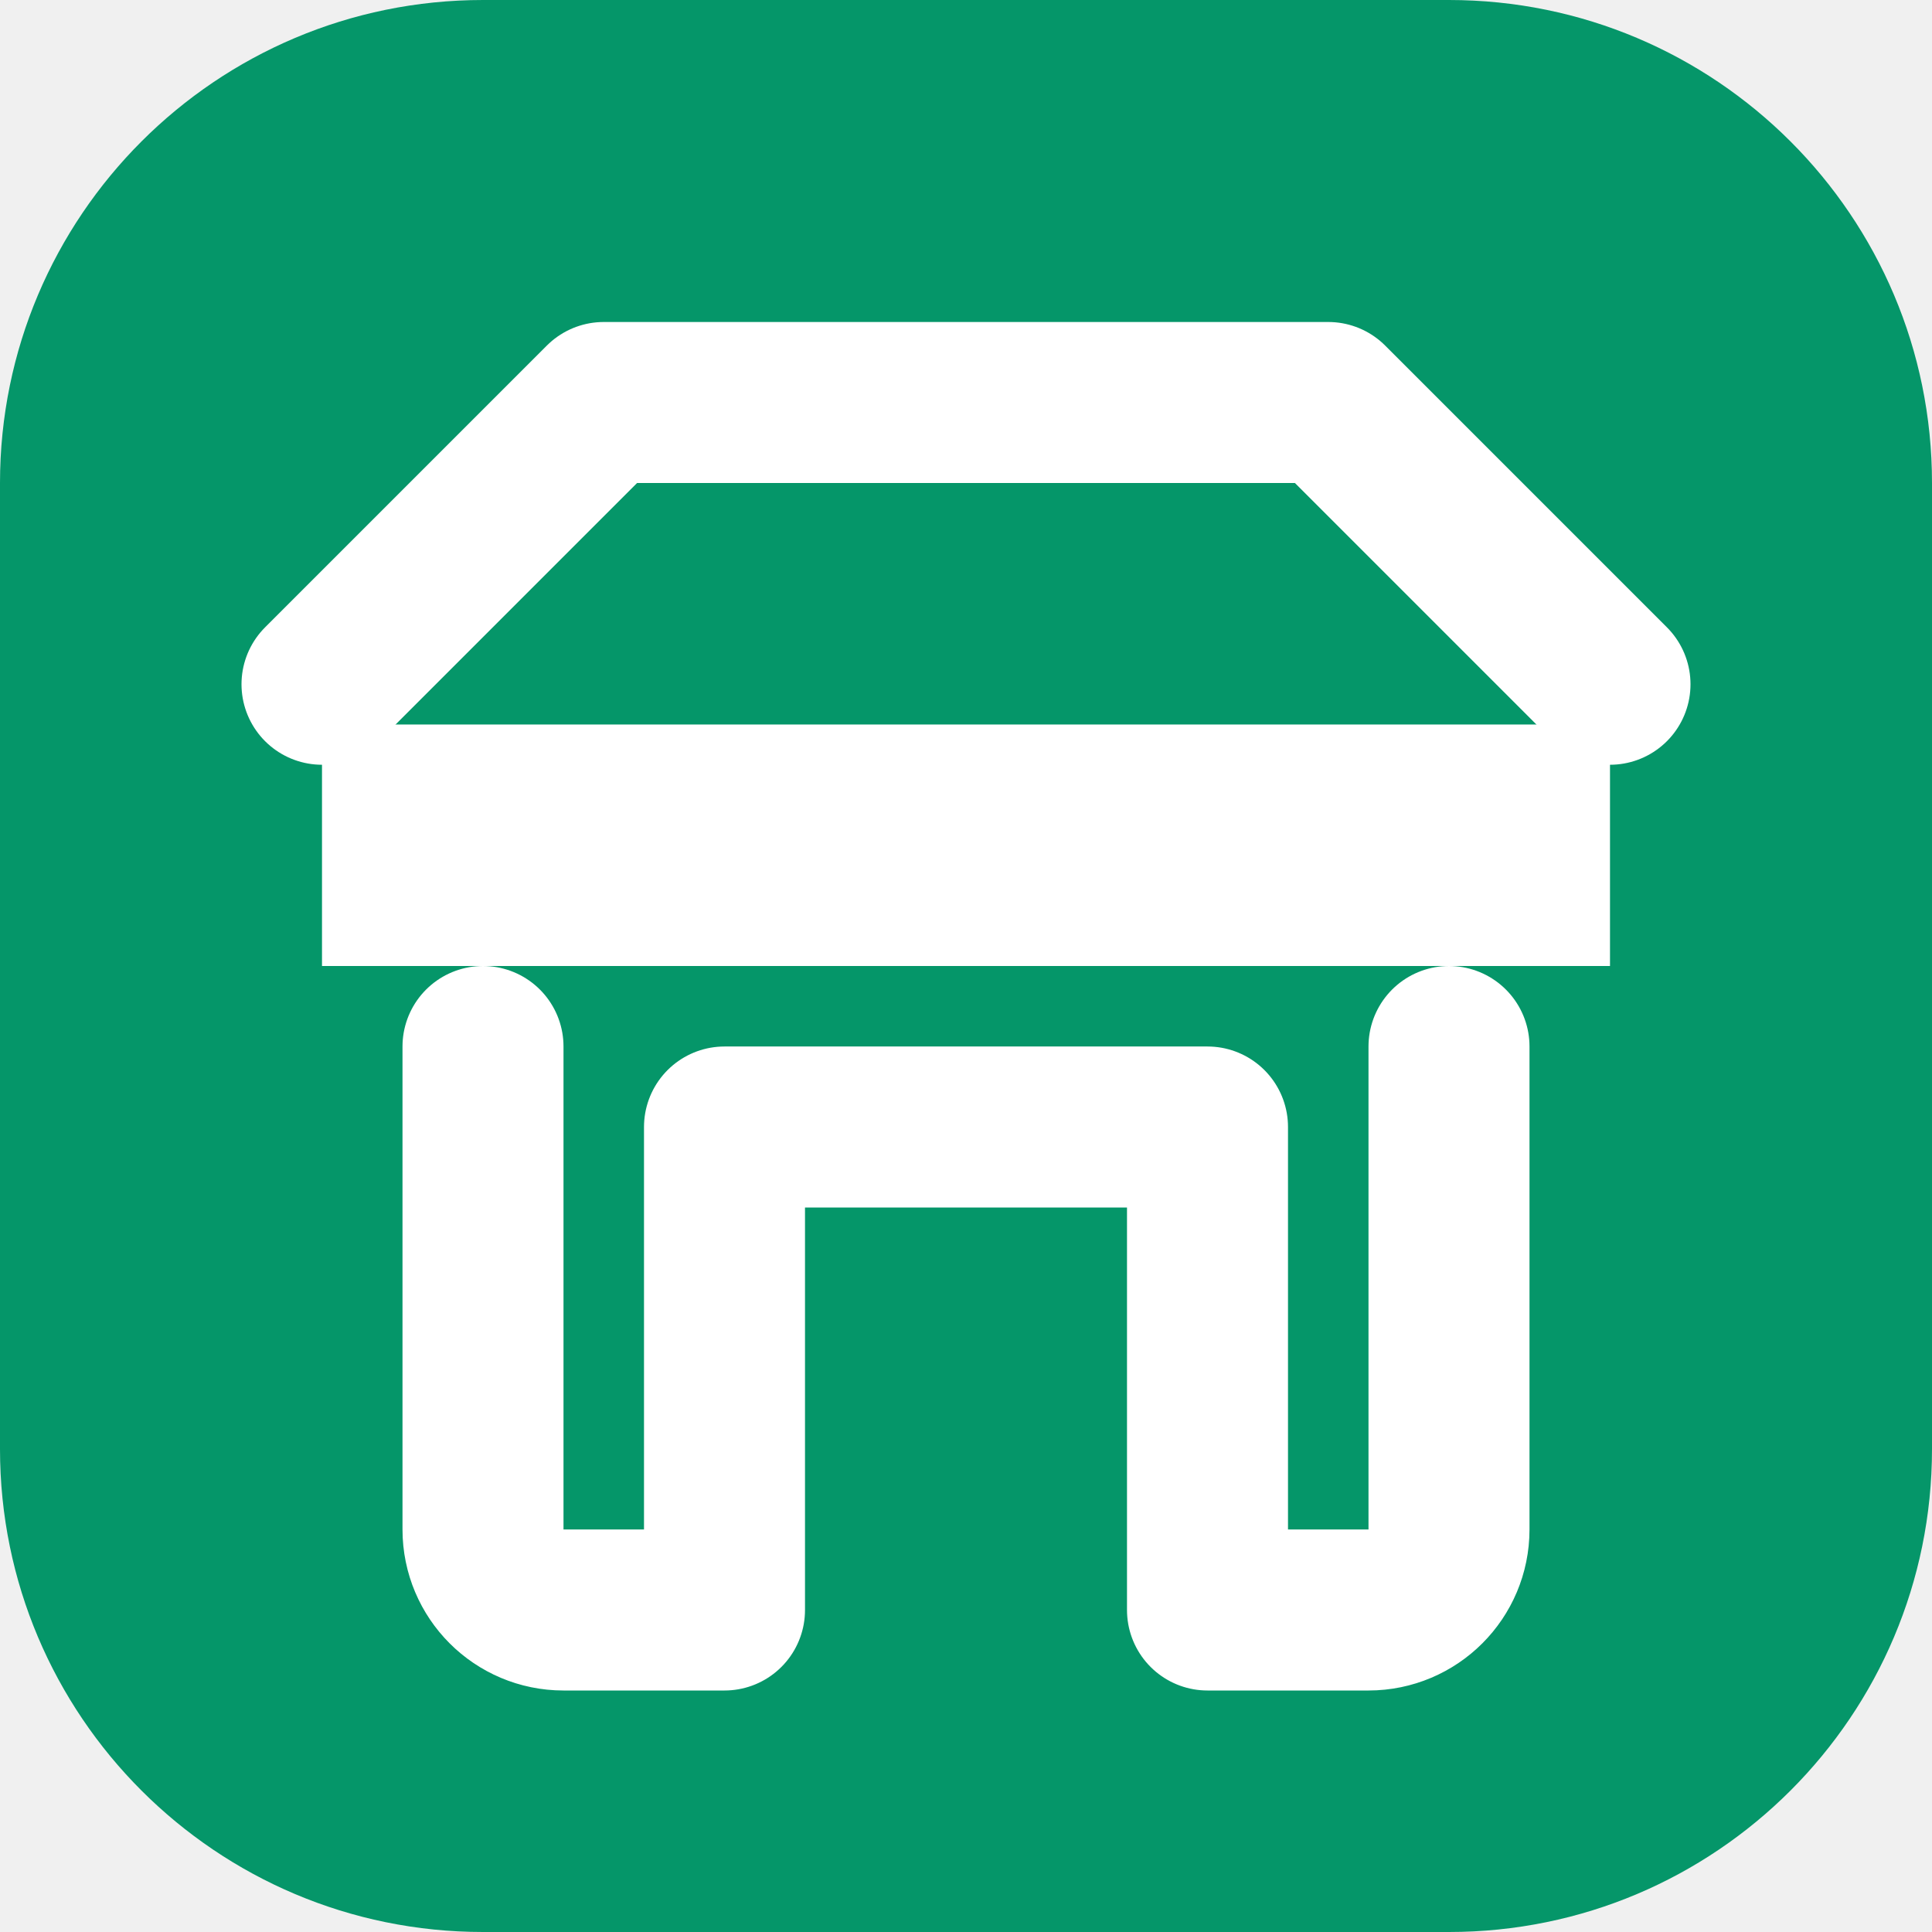
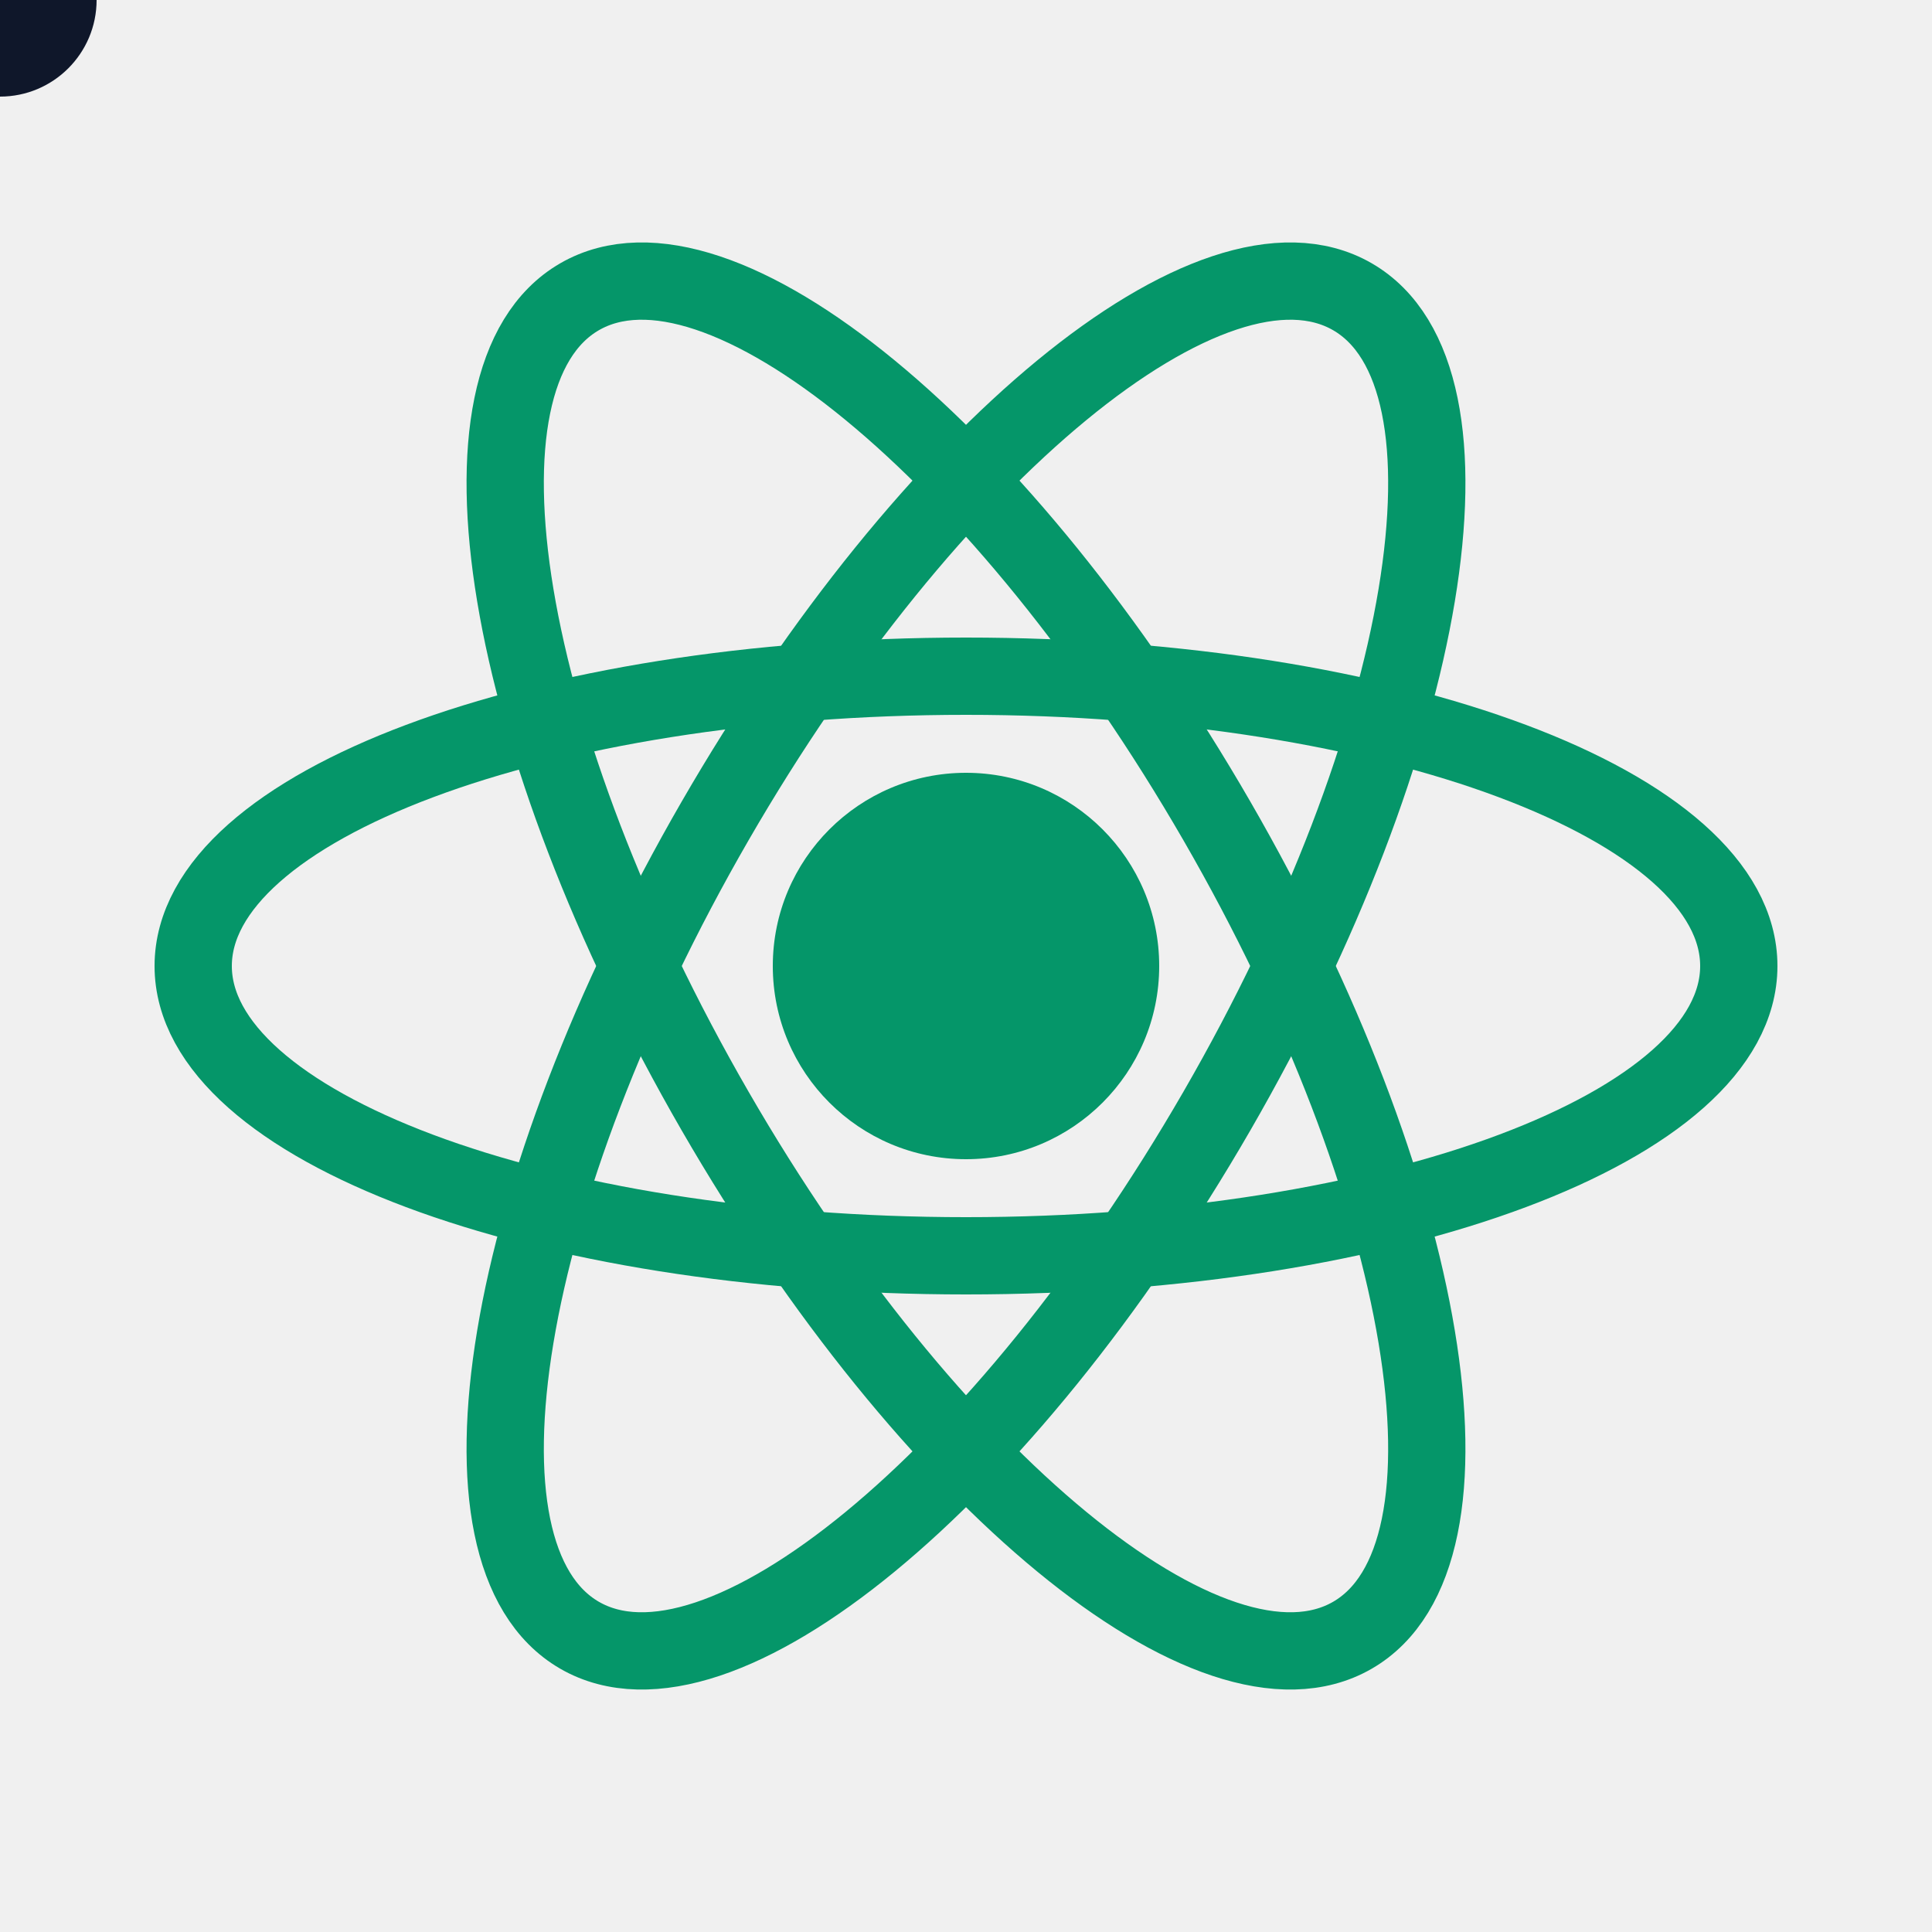
- <svg xmlns="http://www.w3.org/2000/svg" viewBox="0 0 24 24" width="24" height="24">
-   <rect width="24" height="24" rx="6" fill="#059669" />
-   <path d="M4 8.5L7.5 5h9L20 8.5" fill="none" stroke="white" stroke-width="2" stroke-linecap="round" stroke-linejoin="round" />
-   <path d="M6 13v6a1 1 0 0 0 1 1h2v-6h6v6h2a1 1 0 0 0 1-1v-6" fill="none" stroke="white" stroke-width="2" stroke-linecap="round" stroke-linejoin="round" />
-   <path d="M4 9h16v3H4z" fill="white" />
+ <svg xmlns="http://www.w3.org/2000/svg" viewBox="0 0 100 100" width="32" height="32">
+   <circle cx="50" cy="50" r="10" fill="#059669" />
+   <g transform="rotate(0 50 50)">
+     <ellipse cx="50" cy="50" rx="40" ry="15" fill="none" stroke="#059669" stroke-width="4" />
+     <circle r="5" fill="#0f172a">
+       <animateMotion dur="3s" repeatCount="indefinite" path="M 10 50 a 40 15 0 1 0 80 0 a 40 15 0 1 0 -80 0" />
+     </circle>
+   </g>
+   <g transform="rotate(60 50 50)">
+     <ellipse cx="50" cy="50" rx="40" ry="15" fill="none" stroke="#059669" stroke-width="4" />
+     <circle r="5" fill="#0f172a">
+       <animateMotion dur="3s" repeatCount="indefinite" begin="-1s" path="M 10 50 a 40 15 0 1 0 80 0 a 40 15 0 1 0 -80 0" />
+     </circle>
+   </g>
+   <g transform="rotate(120 50 50)">
+     <ellipse cx="50" cy="50" rx="40" ry="15" fill="none" stroke="#059669" stroke-width="4" />
+     <circle r="5" fill="#0f172a">
+       <animateMotion dur="3s" repeatCount="indefinite" begin="-2s" path="M 10 50 a 40 15 0 1 0 80 0 a 40 15 0 1 0 -80 0" />
+     </circle>
+   </g>
</svg>
